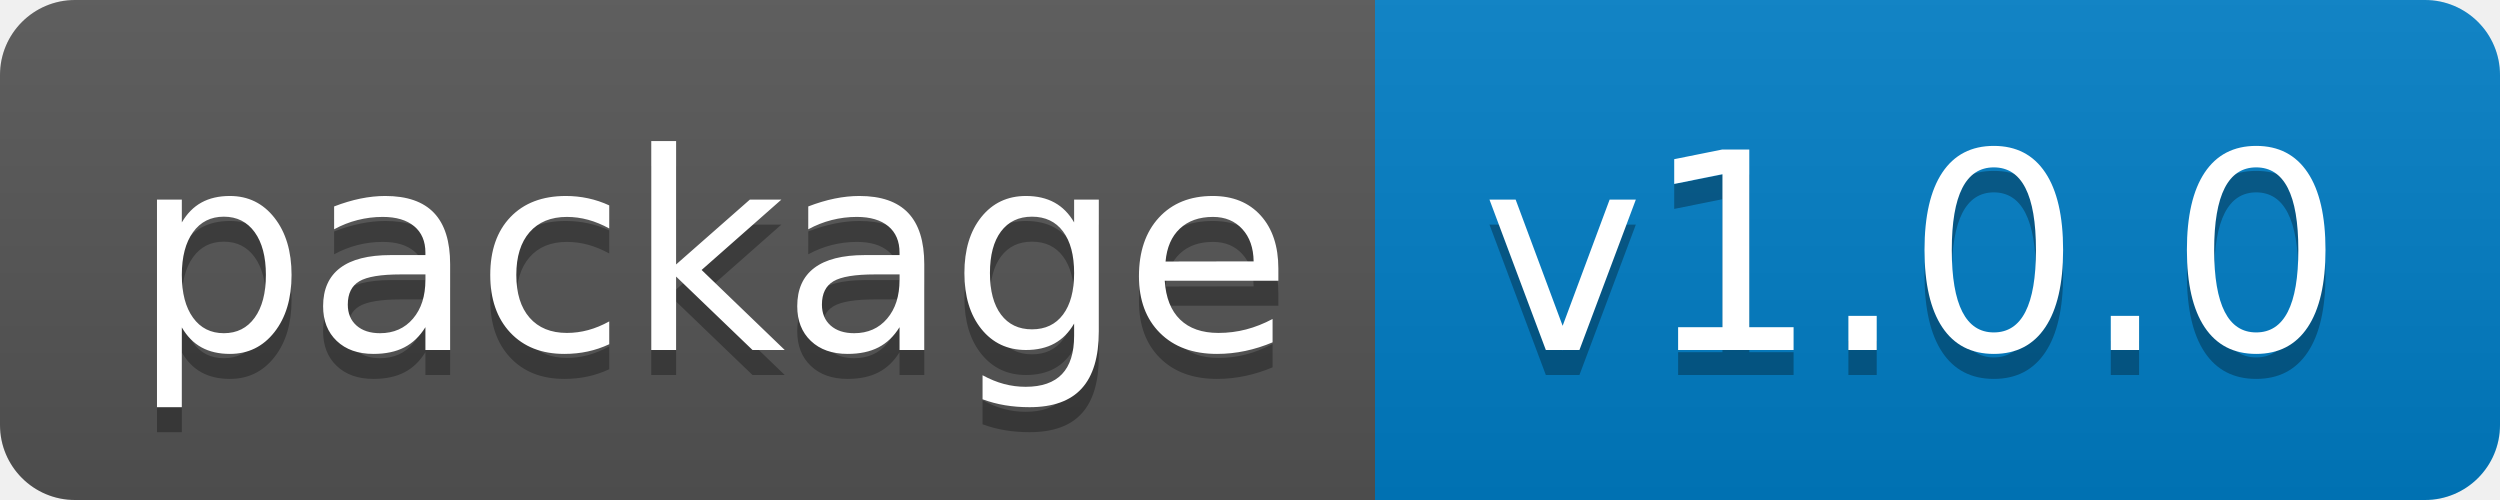
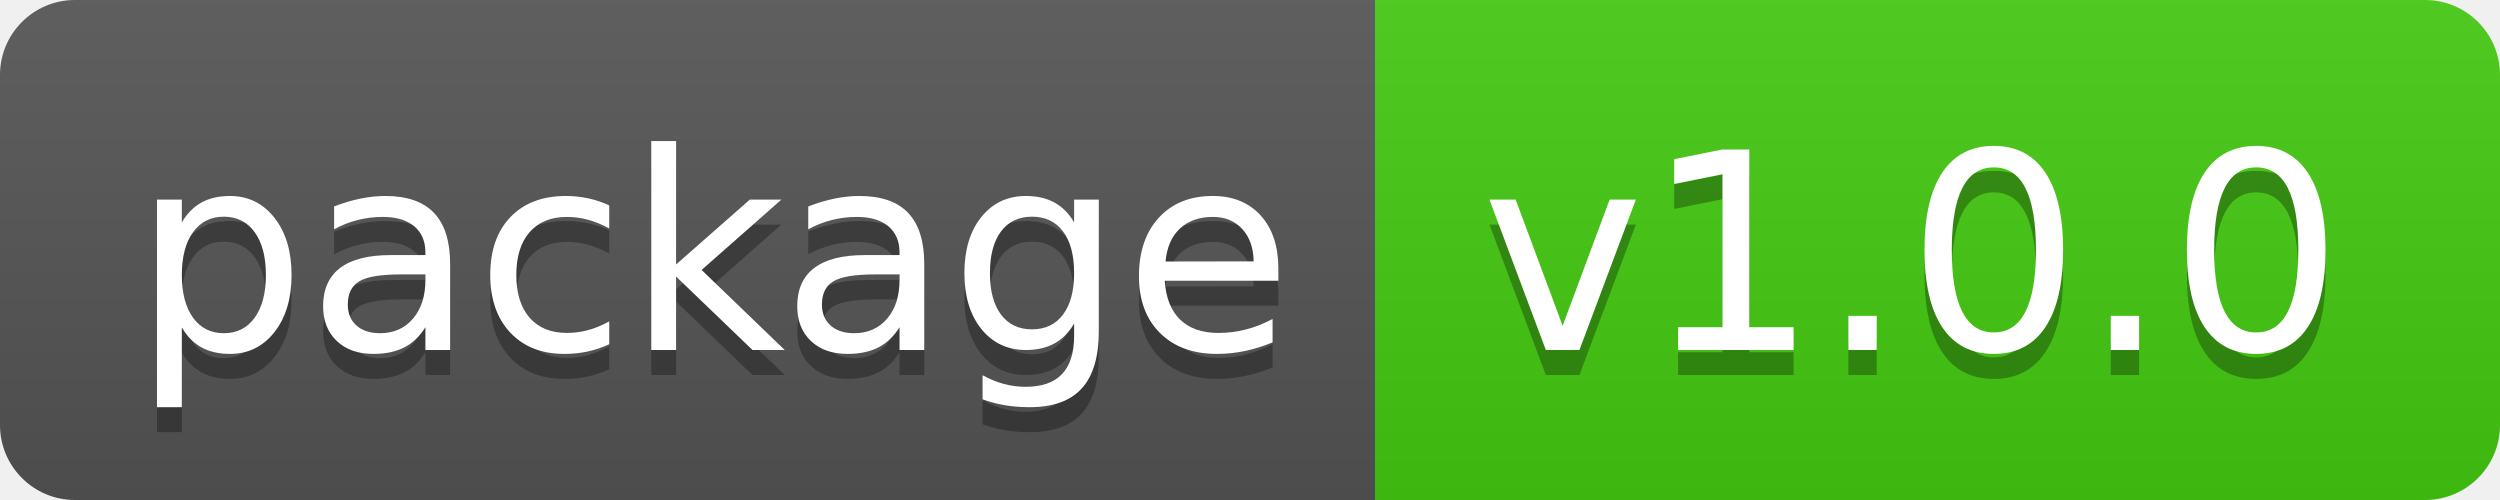
<svg xmlns="http://www.w3.org/2000/svg" width="100" height="20">
  <linearGradient id="b" x2="0" y2="100%">
    <stop offset="0" stop-color="#bbb" stop-opacity=".1" />
    <stop offset="1" stop-opacity=".1" />
  </linearGradient>
  <clipPath id="a">
    <rect width="100" height="20" rx="3" fill="#fff" />
  </clipPath>
  <g clip-path="url(#a)">
    <path fill="#555" d="M0 0h55v20H0z" />
-     <path fill="#007ec6" d="M55 0h45v20H55z" />
+     <path fill="#4c1" d="M55 0h45v20H55z" />
    <path fill="url(#b)" d="M0 0h100v20H0z" />
  </g>
  <g fill="#fff" text-anchor="middle" font-family="DejaVu Sans,Verdana,Geneva,sans-serif" font-size="110">
    <text x="285" y="150" fill="#010101" fill-opacity=".3" transform="scale(.1)" textLength="450">package</text>
    <text x="285" y="140" transform="scale(.1)" textLength="450">package</text>
    <text x="765" y="150" fill="#010101" fill-opacity=".3" transform="scale(.1)" textLength="350">v1.0.0</text>
    <text x="765" y="140" transform="scale(.1)" textLength="350">v1.0.0</text>
  </g>
</svg>
